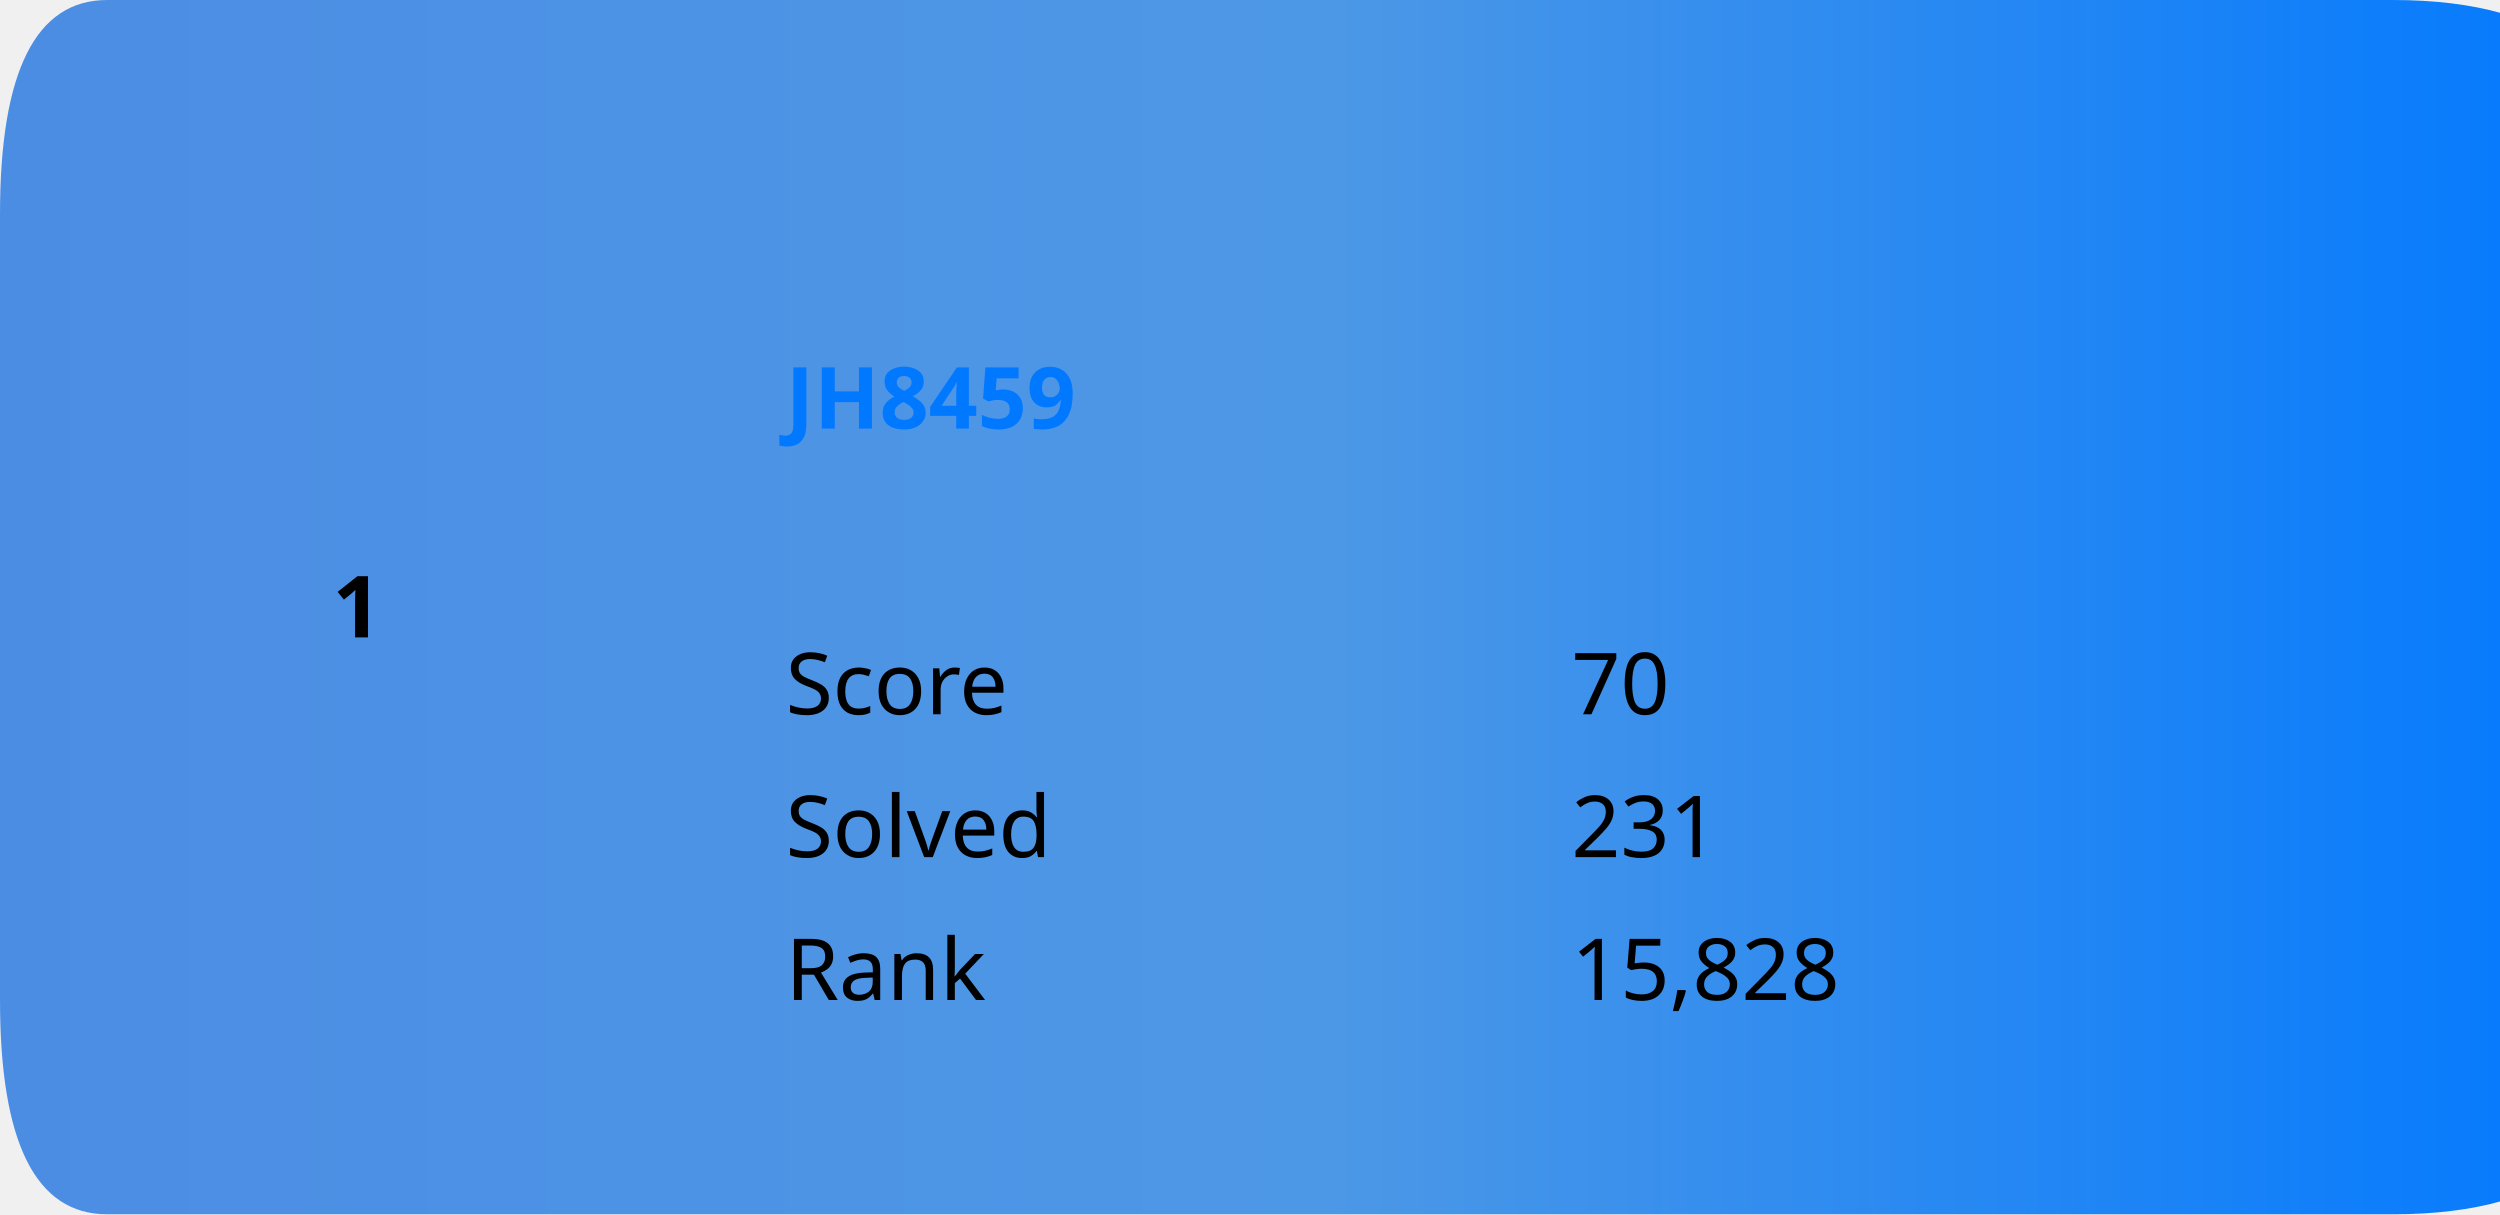
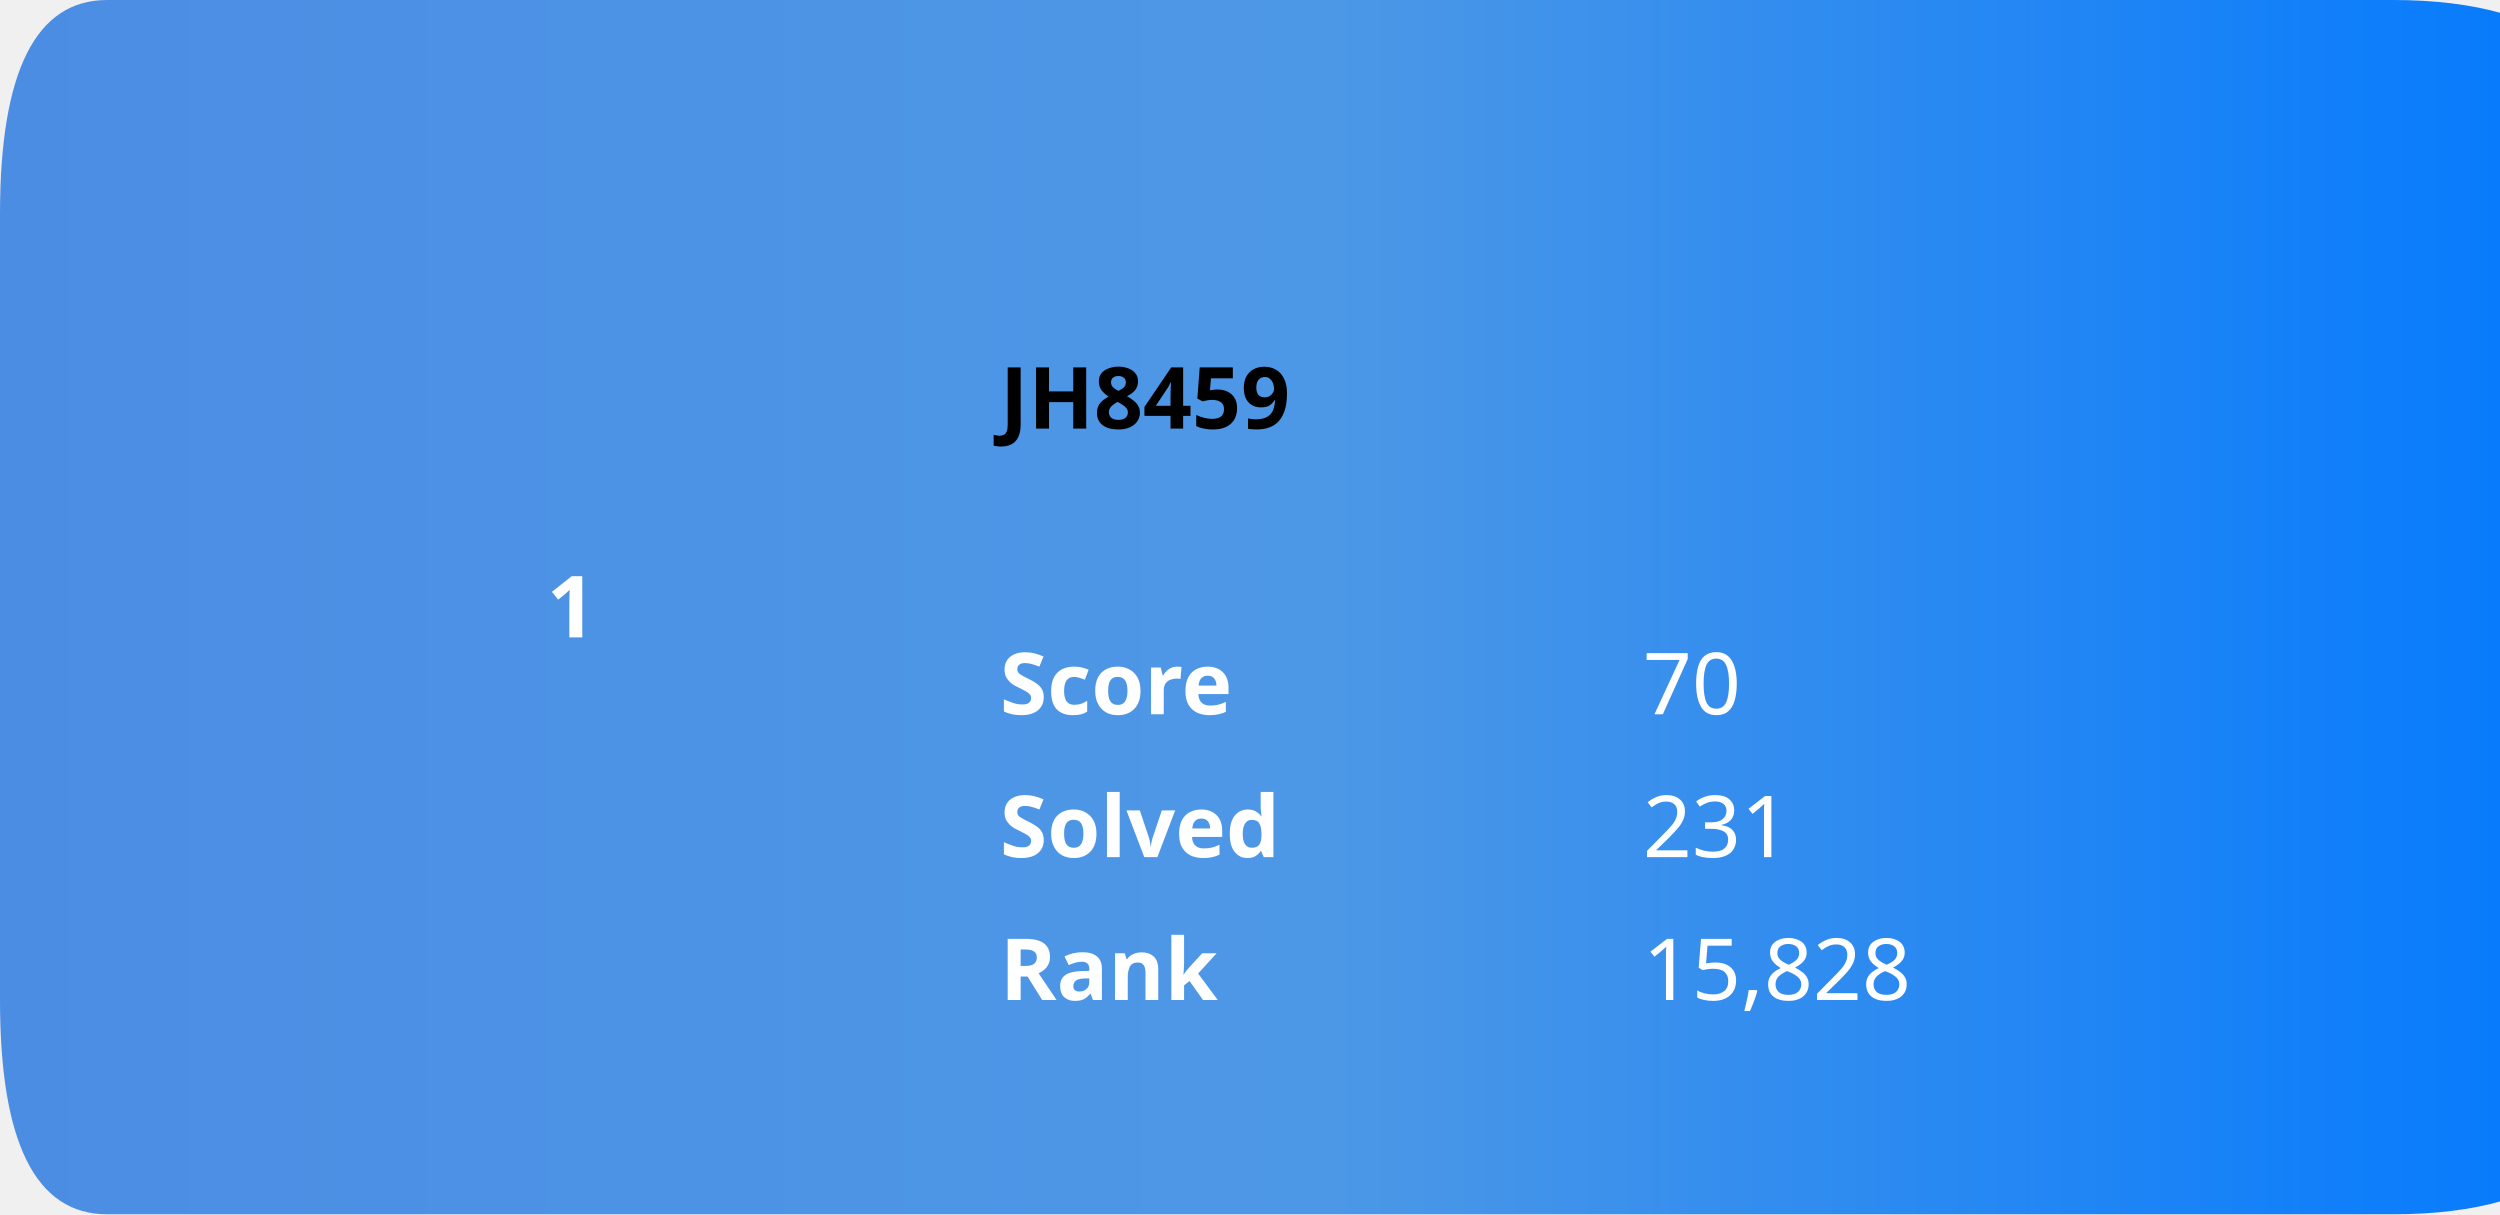
<svg xmlns="http://www.w3.org/2000/svg" version="1.1" width="350px" height="170px" style="shape-rendering:geometricPrecision; text-rendering:geometricPrecision; image-rendering:optimizeQuality; fill-rule:evenodd; clip-rule:evenodd">
  <style>
            .title_no {
-                 color: #ffffff;
                font-size: 3rem;
+                 font-weight: 1000;
+                 font-family: 'Noto Sans KR', sans-serif;
+                 animation: delayFadeIn 2s ease-in-out forwards;
+             }
+ 
+             .title_id {
+                 font-size: 1.3rem;
+                 font-weight: 1000;
+                 font-family: 'Noto Sans KR', sans-serif;
+                 animation: fadeIn 1s ease-in-out forwards
+             }
+         
+             .sub_title {
+                 font-size: 1rem;
                font-weight: 700;
                font-family: 'Noto Sans KR', sans-serif;
                animation: delayFadeIn 2s ease-in-out forwards;
            }

-             .title_id {
-                 color: #ffffff;
-                 font-size: 1.3rem;
-                 font-weight: 700;
-                 font-family: 'Noto Sans KR', sans-serif;
-                 animation: fadeIn 1s ease-in-out forwards
-             }
-         
-             .sub_title {
-                 color: #ffffff;
+             .value {
                font-size: 1rem;
                font-weight: 500;
-                 font-family: 'Noto Sans KR', sans-serif;
-                 animation: delayFadeIn 2s ease-in-out forwards;
-             }
- 
-             .value {
-                 color: #ffffff;
-                 font-size: 1rem;
-                 font-weight: 400;
                font-family: 'Noto Sans KR', sans-serif;
                animation: delayFadeIn 2s ease-in-out forwards;
            }
        
            .text, .title_no {
                animation: twinkling 4s ease-in-out infinite;
            }
        
            @keyframes twinkling {
                40% { opacity: 1; }
                50% { opacity: 0.5; }
                60% { opacity: 1; }
                70% { opacity: 0.5; }
                80% { opacity: 1; }
            };

            @keyframes fadeIn {
                0% { opacity: 0; }
                100% { opacity: 1; }
            }

            @keyframes delayFadeIn {
                0% { opacity: 0; }
                80% { opacity: 0; }
                100% { opacity: 1; }
            }

        </style>
  <path style="opacity:1" fill="none" d="M 0,0 C 116.667,0 233.333,0 350,0 C 350,56.667 350,113.333 350,170 C 233.333,170 116.667,170 0,170 Z" />
  <defs>
    <linearGradient id="grad1" x1="0%" y1="0%" x2="100%" y2="0%">
      <stop offset="0%" style="stop-color: #4c8de4; stop-opacity: 1" />
      <stop offset="50%" style="stop-color: #4d98e6; stop-opacity: 1" />
      <stop offset="100%" style="stop-color: #0078ff; stop-opacity: 1" />
    </linearGradient>
  </defs>
  <path style="opacity:1" fill="url(#grad1)" d="M 15,0 L 335,0 Q 370,0 370,30 L 370,140 Q 370,170 335,170 L 15,170 Q 0,170 0,140 L 0,30 Q 0,0 15,0 Z" />
-   <text text-anchor="middle" dominant-baseline="middle" x="50" y="85" class="title_no">1</text>
-   <text text-anchor="start" x="110" y="60" class="title_id" style="fill:#0078ff;">JH8459</text>
-   <g style="animation-delay: 200ms;">
-     <text text-anchor="start" x="110" y="100" class="sub_title">Score</text>
-     <text text-anchor="start" x="220" y="100" class="value">70</text>
+   <g style="animation-delay: 100ms;">
+     <text text-anchor="middle" dominant-baseline="middle" x="80" y="85" class="title_no" style="fill:#ffffff;">1</text>
+     <text text-anchor="start" x="140" y="60" class="title_id">JH8459</text>
  </g>
-   <g style="animation-delay: 400ms;">
-     <text text-anchor="start" x="110" y="120" class="sub_title">Solved</text>
-     <text text-anchor="start" x="220" y="120" class="value">231</text>
+   <g style="animation-delay: 500ms;">
+     <text text-anchor="start" x="140" y="100" class="sub_title" style="fill:#ffffff;">Score</text>
+     <text text-anchor="start" x="230" y="100" class="value" style="fill:#ffffff;">70</text>
  </g>
-   <g style="animation-delay: 600ms;">
-     <text text-anchor="start" x="110" y="140" class="sub_title">Rank</text>
-     <text text-anchor="start" x="220" y="140" class="value">15,828</text>
+   <g style="animation-delay: 800ms;">
+     <text text-anchor="start" x="140" y="120" class="sub_title" style="fill:#ffffff;">Solved</text>
+     <text text-anchor="start" x="230" y="120" class="value" style="fill:#ffffff;">231</text>
+   </g>
+   <g style="animation-delay: 1100ms;">
+     <text text-anchor="start" x="140" y="140" class="sub_title" style="fill:#ffffff;">Rank</text>
+     <text text-anchor="start" x="230" y="140" class="value" style="fill:#ffffff;">15,828</text>
  </g>
</svg>
